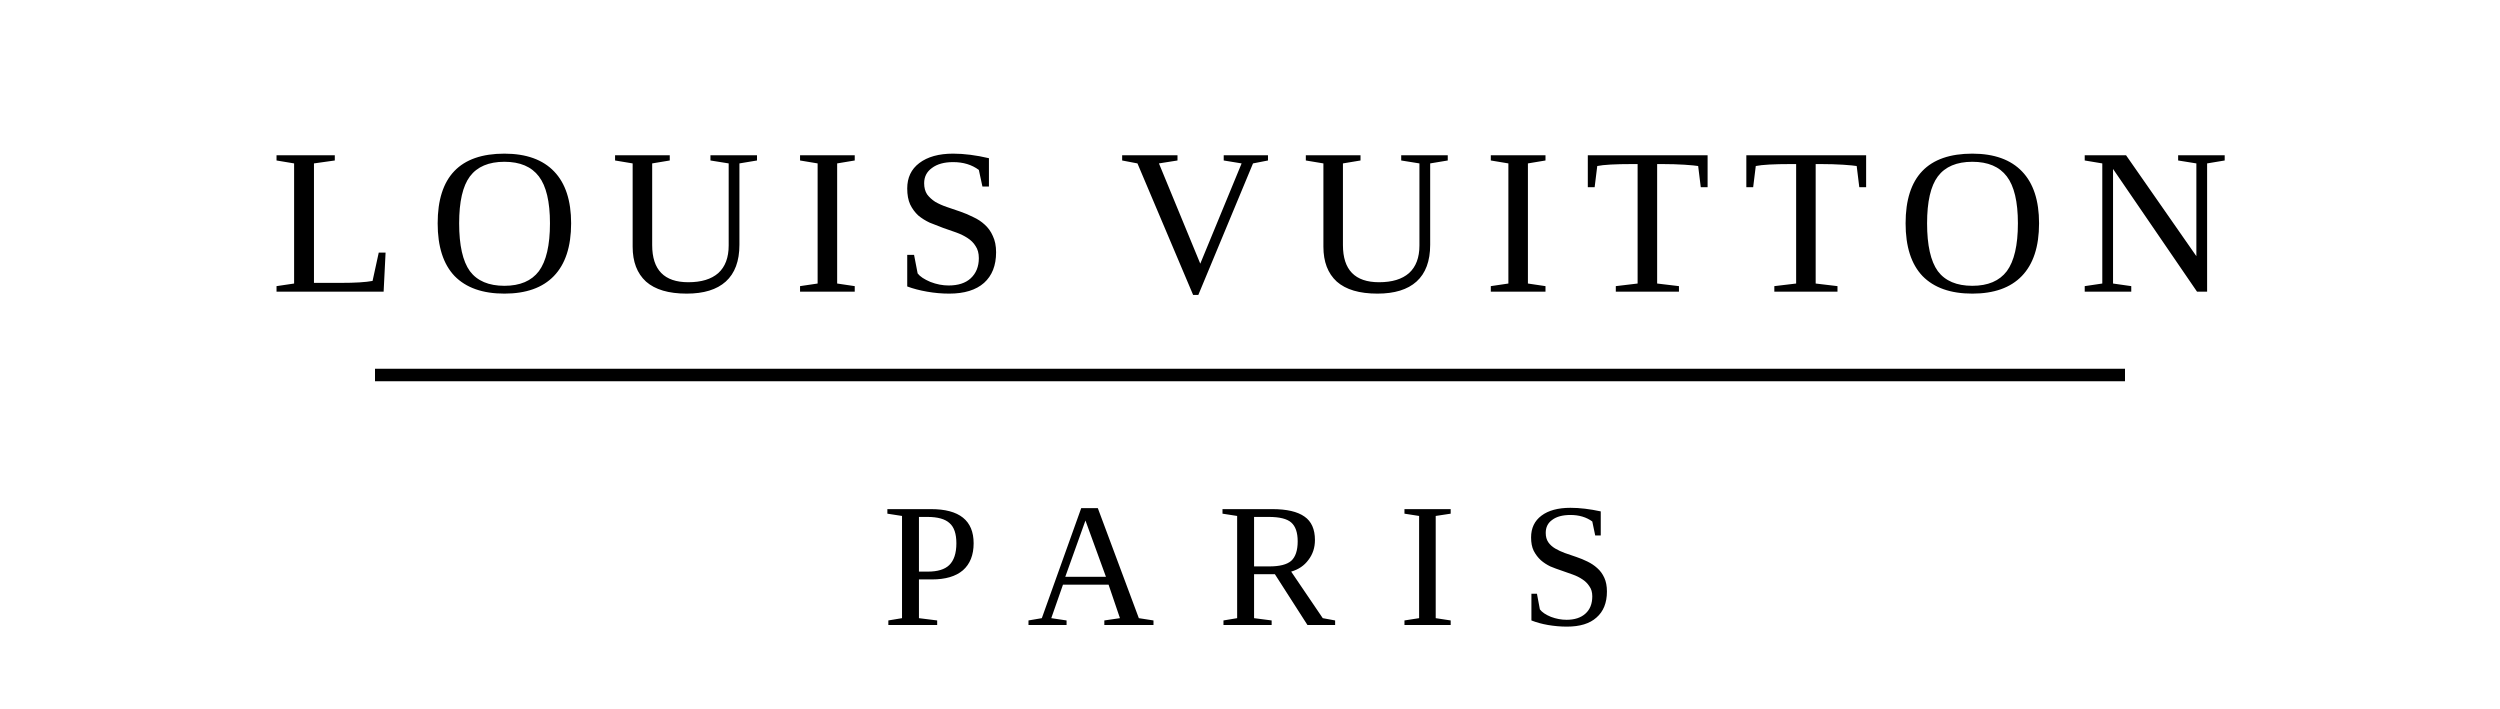
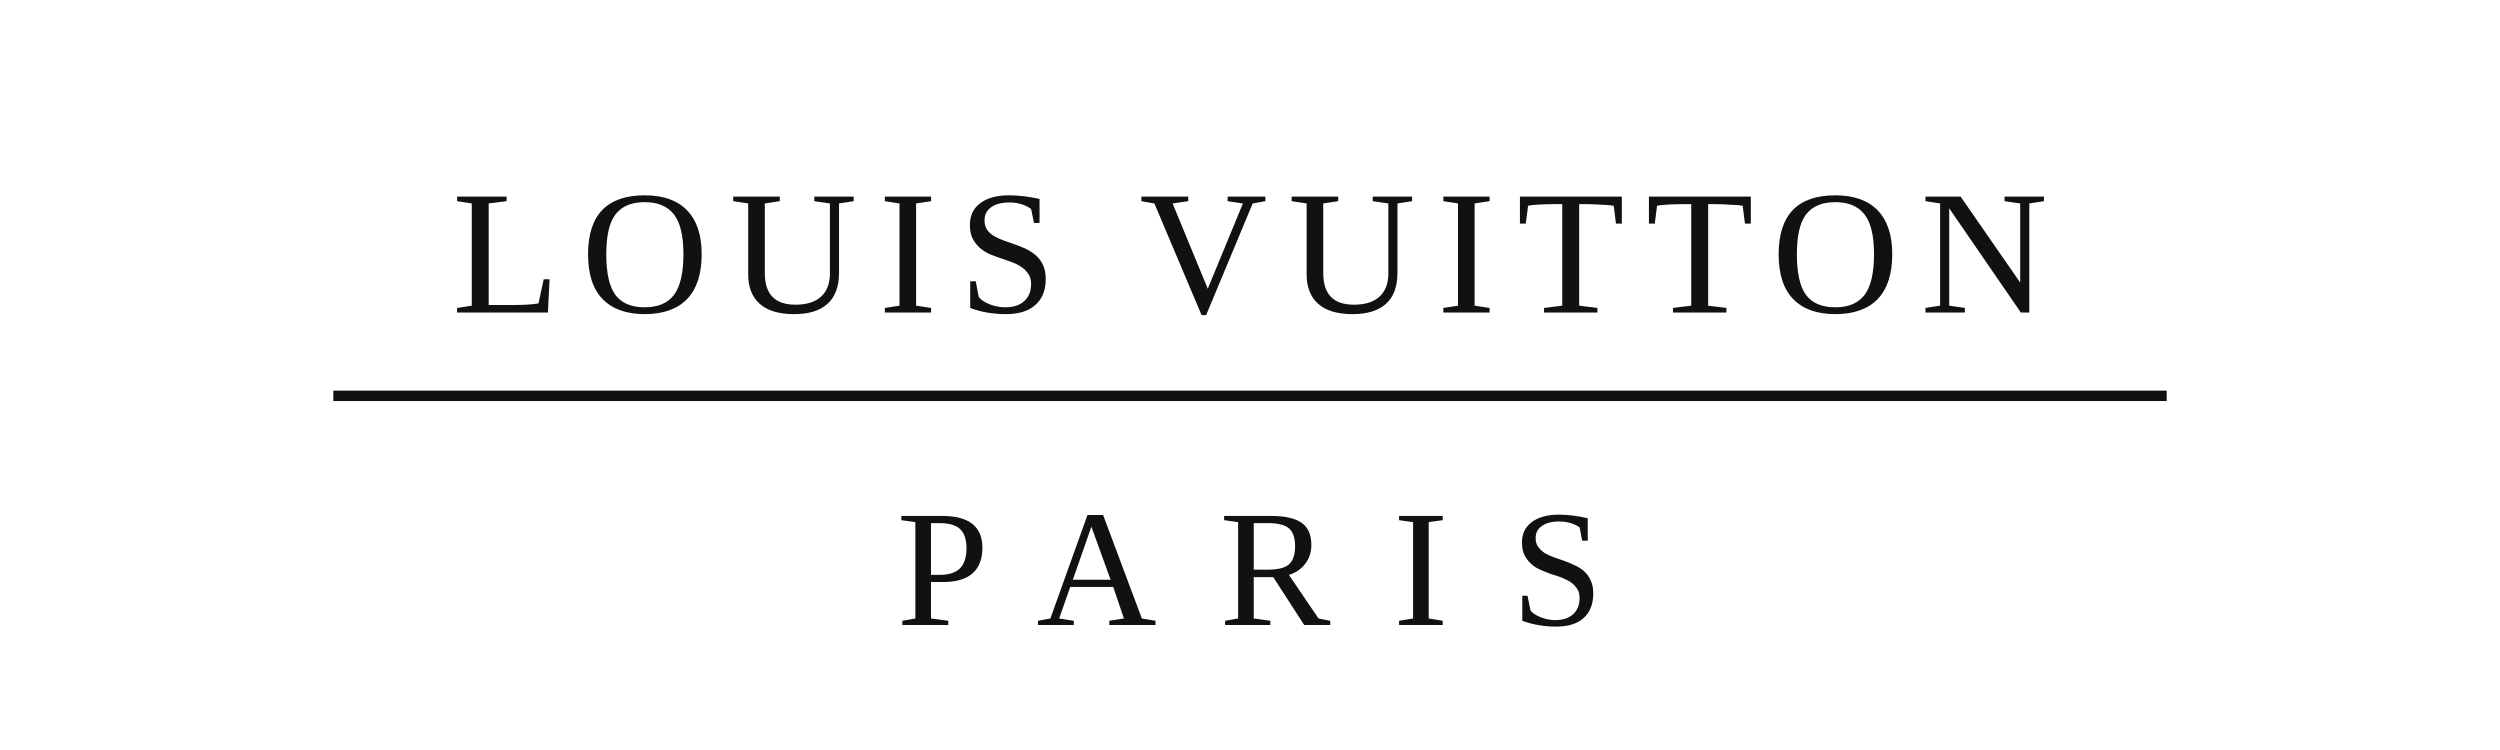
- <svg xmlns="http://www.w3.org/2000/svg" viewBox="0 4 120 34">
-   <text x="60" y="18" font-family="Georgia, 'Times New Roman', serif" font-size="10" font-weight="400" letter-spacing="1.5" text-anchor="middle" fill="#000">LOUIS VUITTON</text>
-   <line x1="18" y1="22" x2="102" y2="22" stroke="#000" stroke-width="0.6" />
-   <text x="60" y="34" font-family="Georgia, 'Times New Roman', serif" font-size="8.5" font-weight="400" letter-spacing="3" text-anchor="middle" fill="#000">PARIS</text>
+ <svg xmlns="http://www.w3.org/2000/svg" viewBox="0 0 120 36">
+   <text x="60" y="15" font-family="Georgia, 'Times New Roman', serif" font-size="8.5" font-weight="400" letter-spacing="1" text-anchor="middle" fill="#111">LOUIS VUITTON</text>
+   <line x1="16" y1="19" x2="104" y2="19" stroke="#111" stroke-width="0.5" />
+   <text x="60" y="30" font-family="Georgia, 'Times New Roman', serif" font-size="8" font-weight="400" letter-spacing="3" text-anchor="middle" fill="#111">PARIS</text>
</svg>
